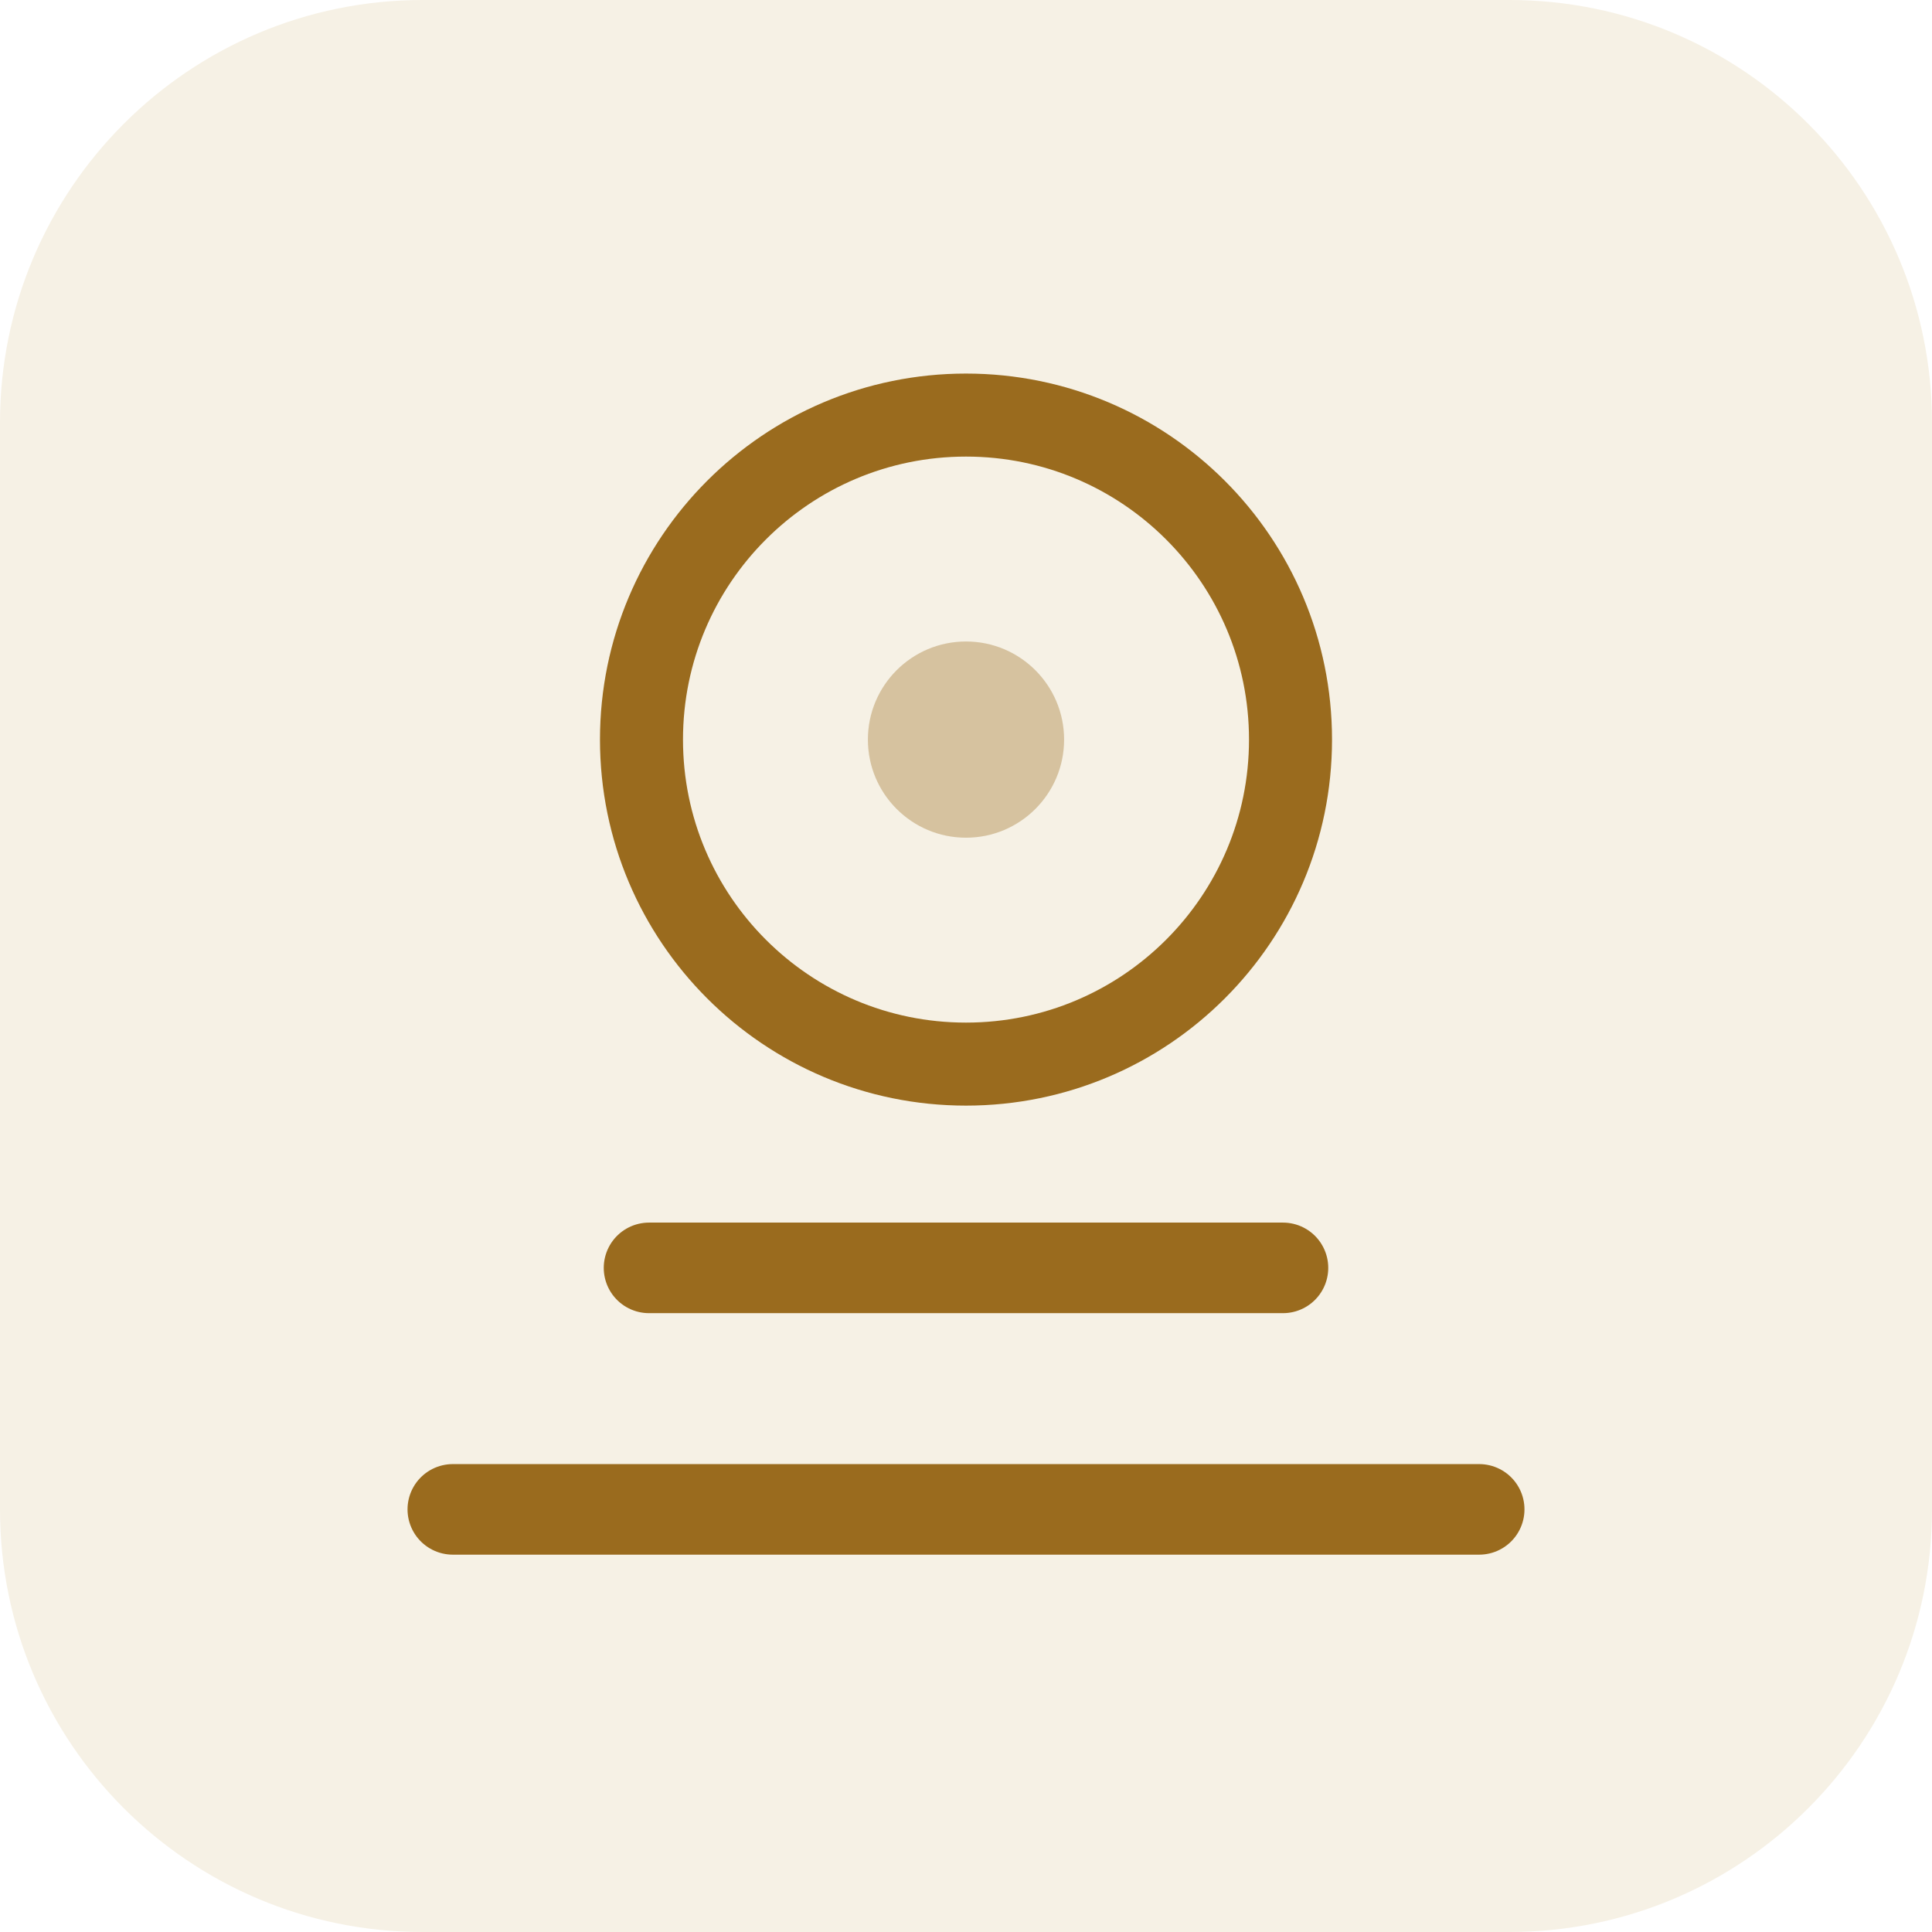
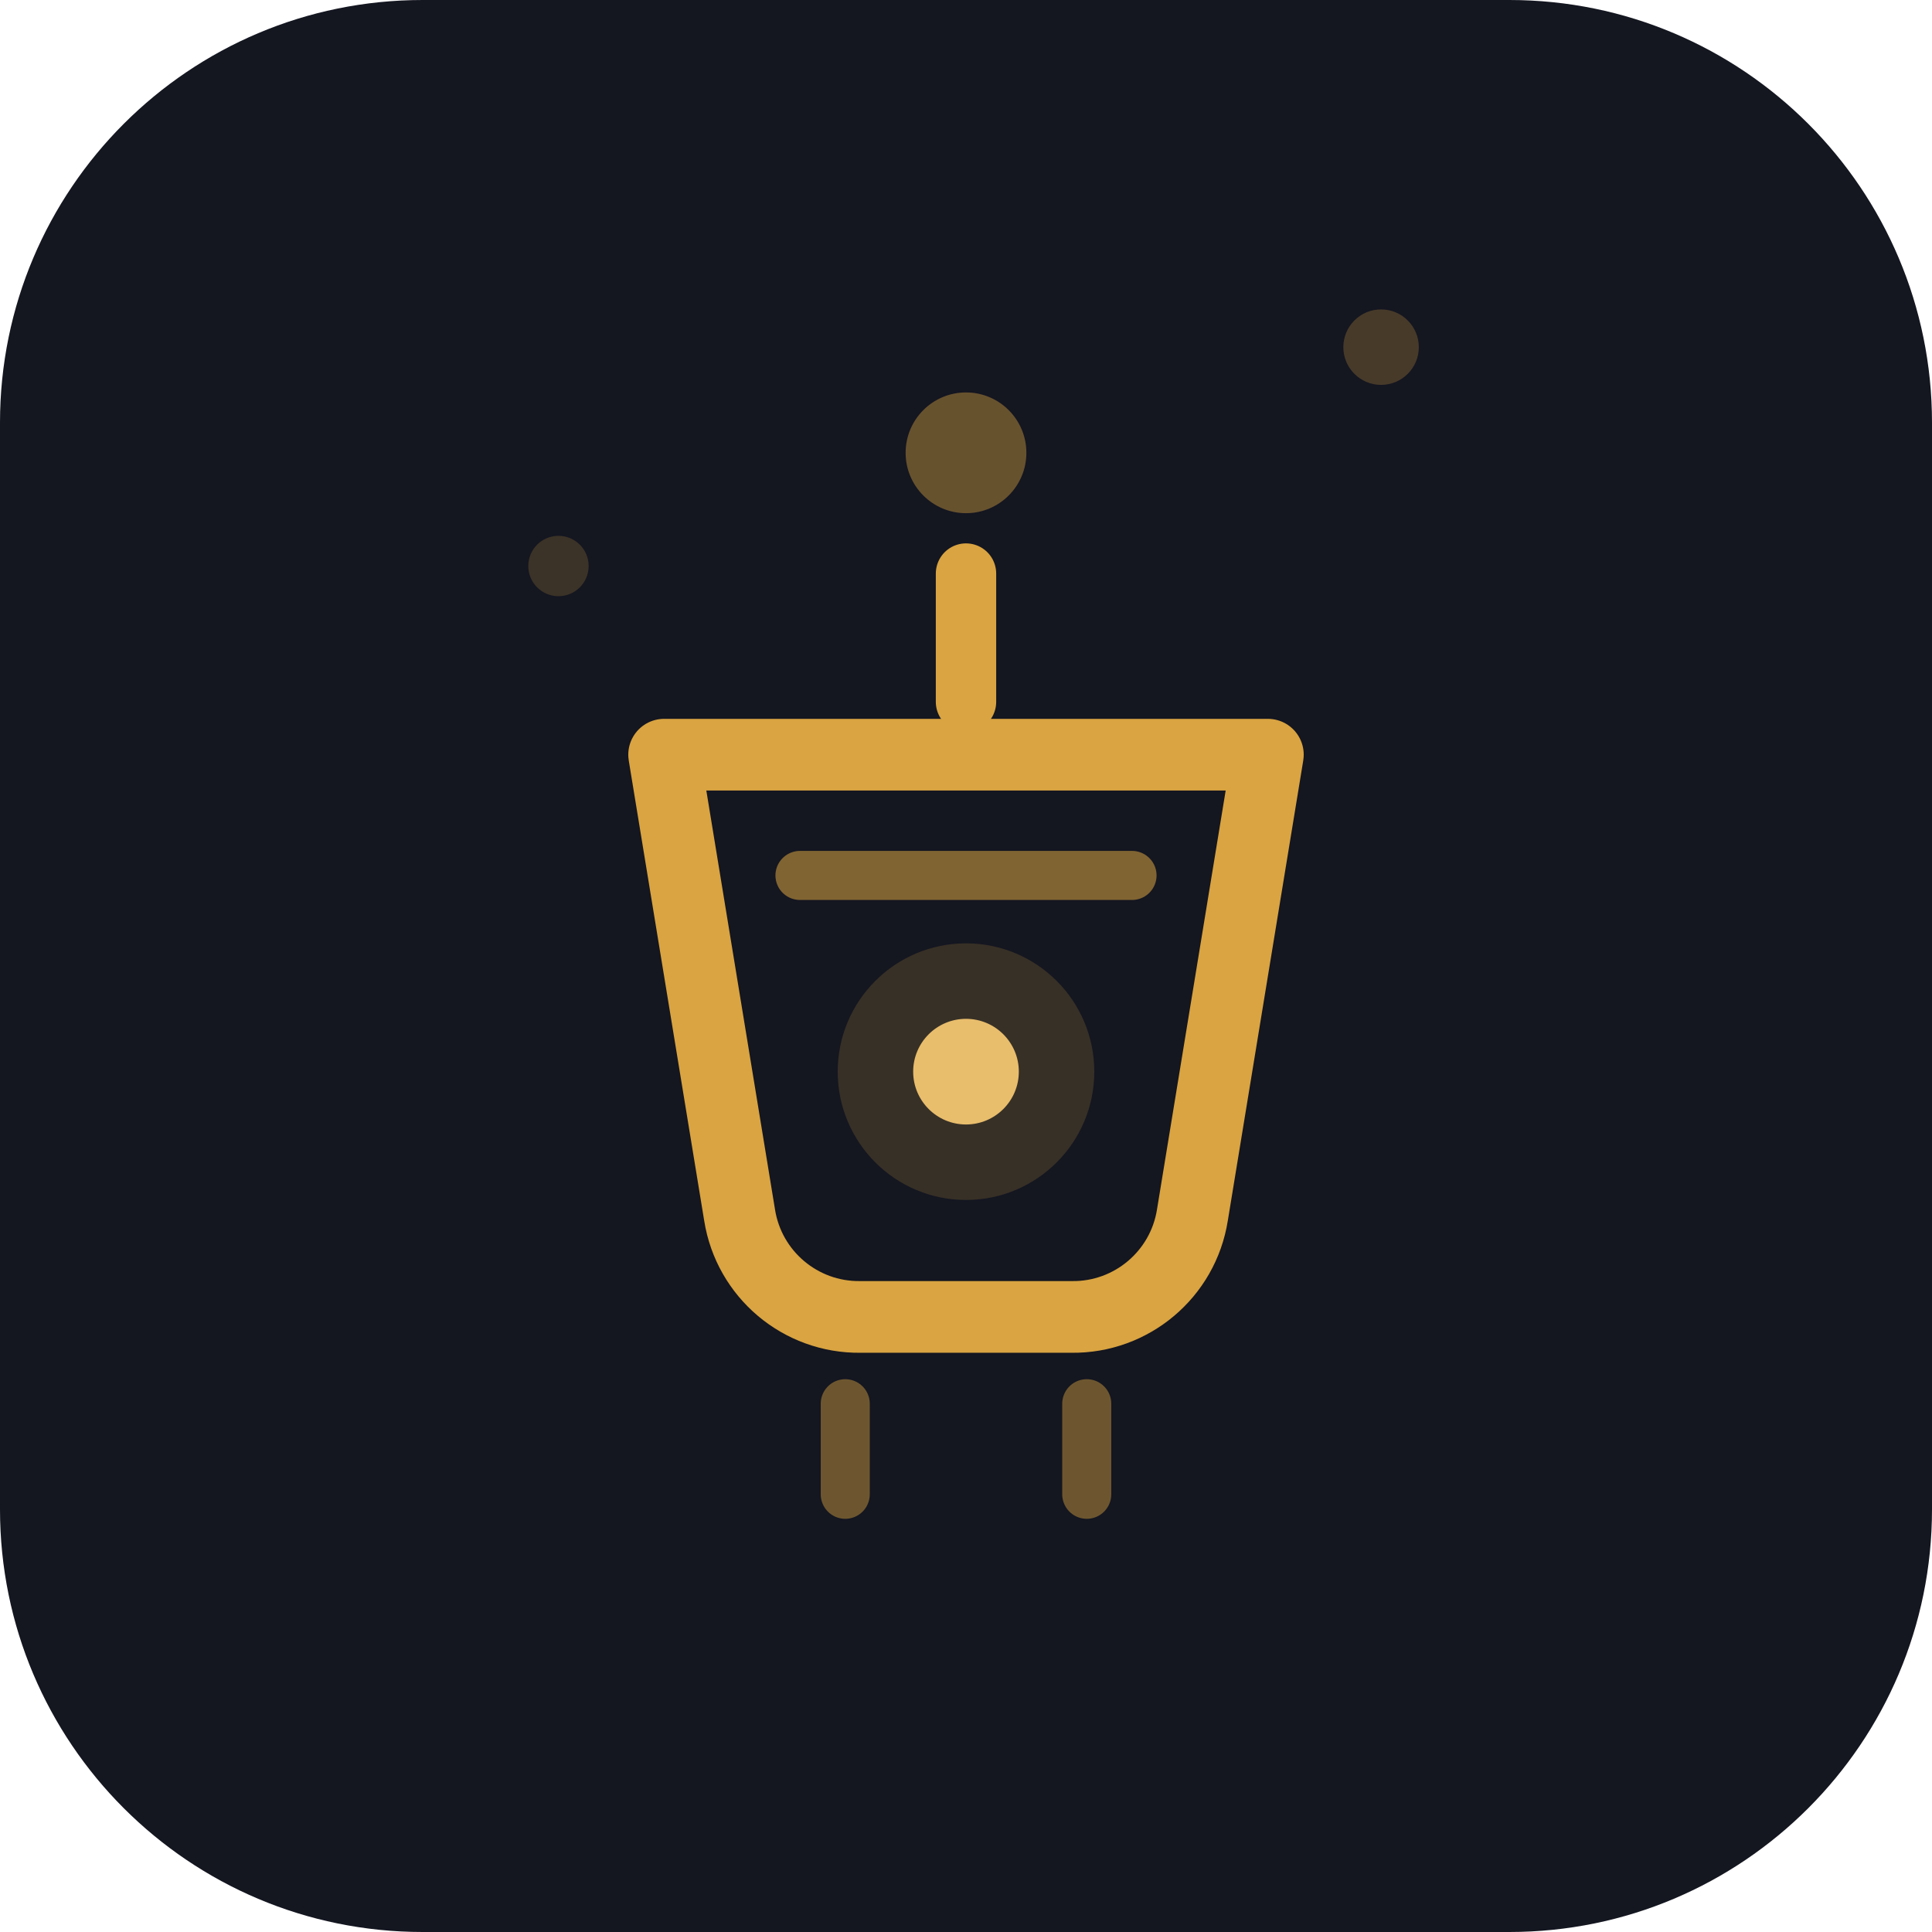
<svg xmlns="http://www.w3.org/2000/svg" viewBox="0 0 512 512" width="512" height="512">
-   <rect width="512" height="512" rx="112" fill="#f6f1e5" />
-   <circle cx="256" cy="196" r="86" fill="none" stroke="#9a6b1e" stroke-width="22" />
-   <path d="M120 400h272M172 336h168" stroke="#9a6b1e" stroke-width="24" stroke-linecap="round" />
-   <circle cx="256" cy="196" r="26" fill="#9a6b1e" opacity="0.35" />
+   <rect width="512" height="512" rx="112" fill="#141620" />
+   <circle cx="256" cy="120" r="16" fill="#d9a441" opacity=".42" />
+   <circle cx="366" cy="92" r="10" fill="#d9a441" opacity=".26" />
+   <circle cx="148" cy="150" r="8" fill="#d9a441" opacity=".2" />
+   <path d="M256 152v34" stroke="#d9a441" stroke-width="16" stroke-linecap="round" />
+   <path d="M176 200h160l-20 122a32 32 0 0 1-32 27h-56a32 32 0 0 1-32-27z" fill="none" stroke="#d9a441" stroke-width="19" stroke-linejoin="round" />
+   <path d="M212 232h88" stroke="#d9a441" stroke-width="13" stroke-linecap="round" opacity=".55" />
+   <circle cx="256" cy="284" r="34" fill="#d9a441" opacity=".18" />
+   <circle cx="256" cy="284" r="14" fill="#e8bd6c" />
+   <path d="M224 372v24M288 372v24" stroke="#d9a441" stroke-width="13" stroke-linecap="round" opacity=".45" />
</svg>
